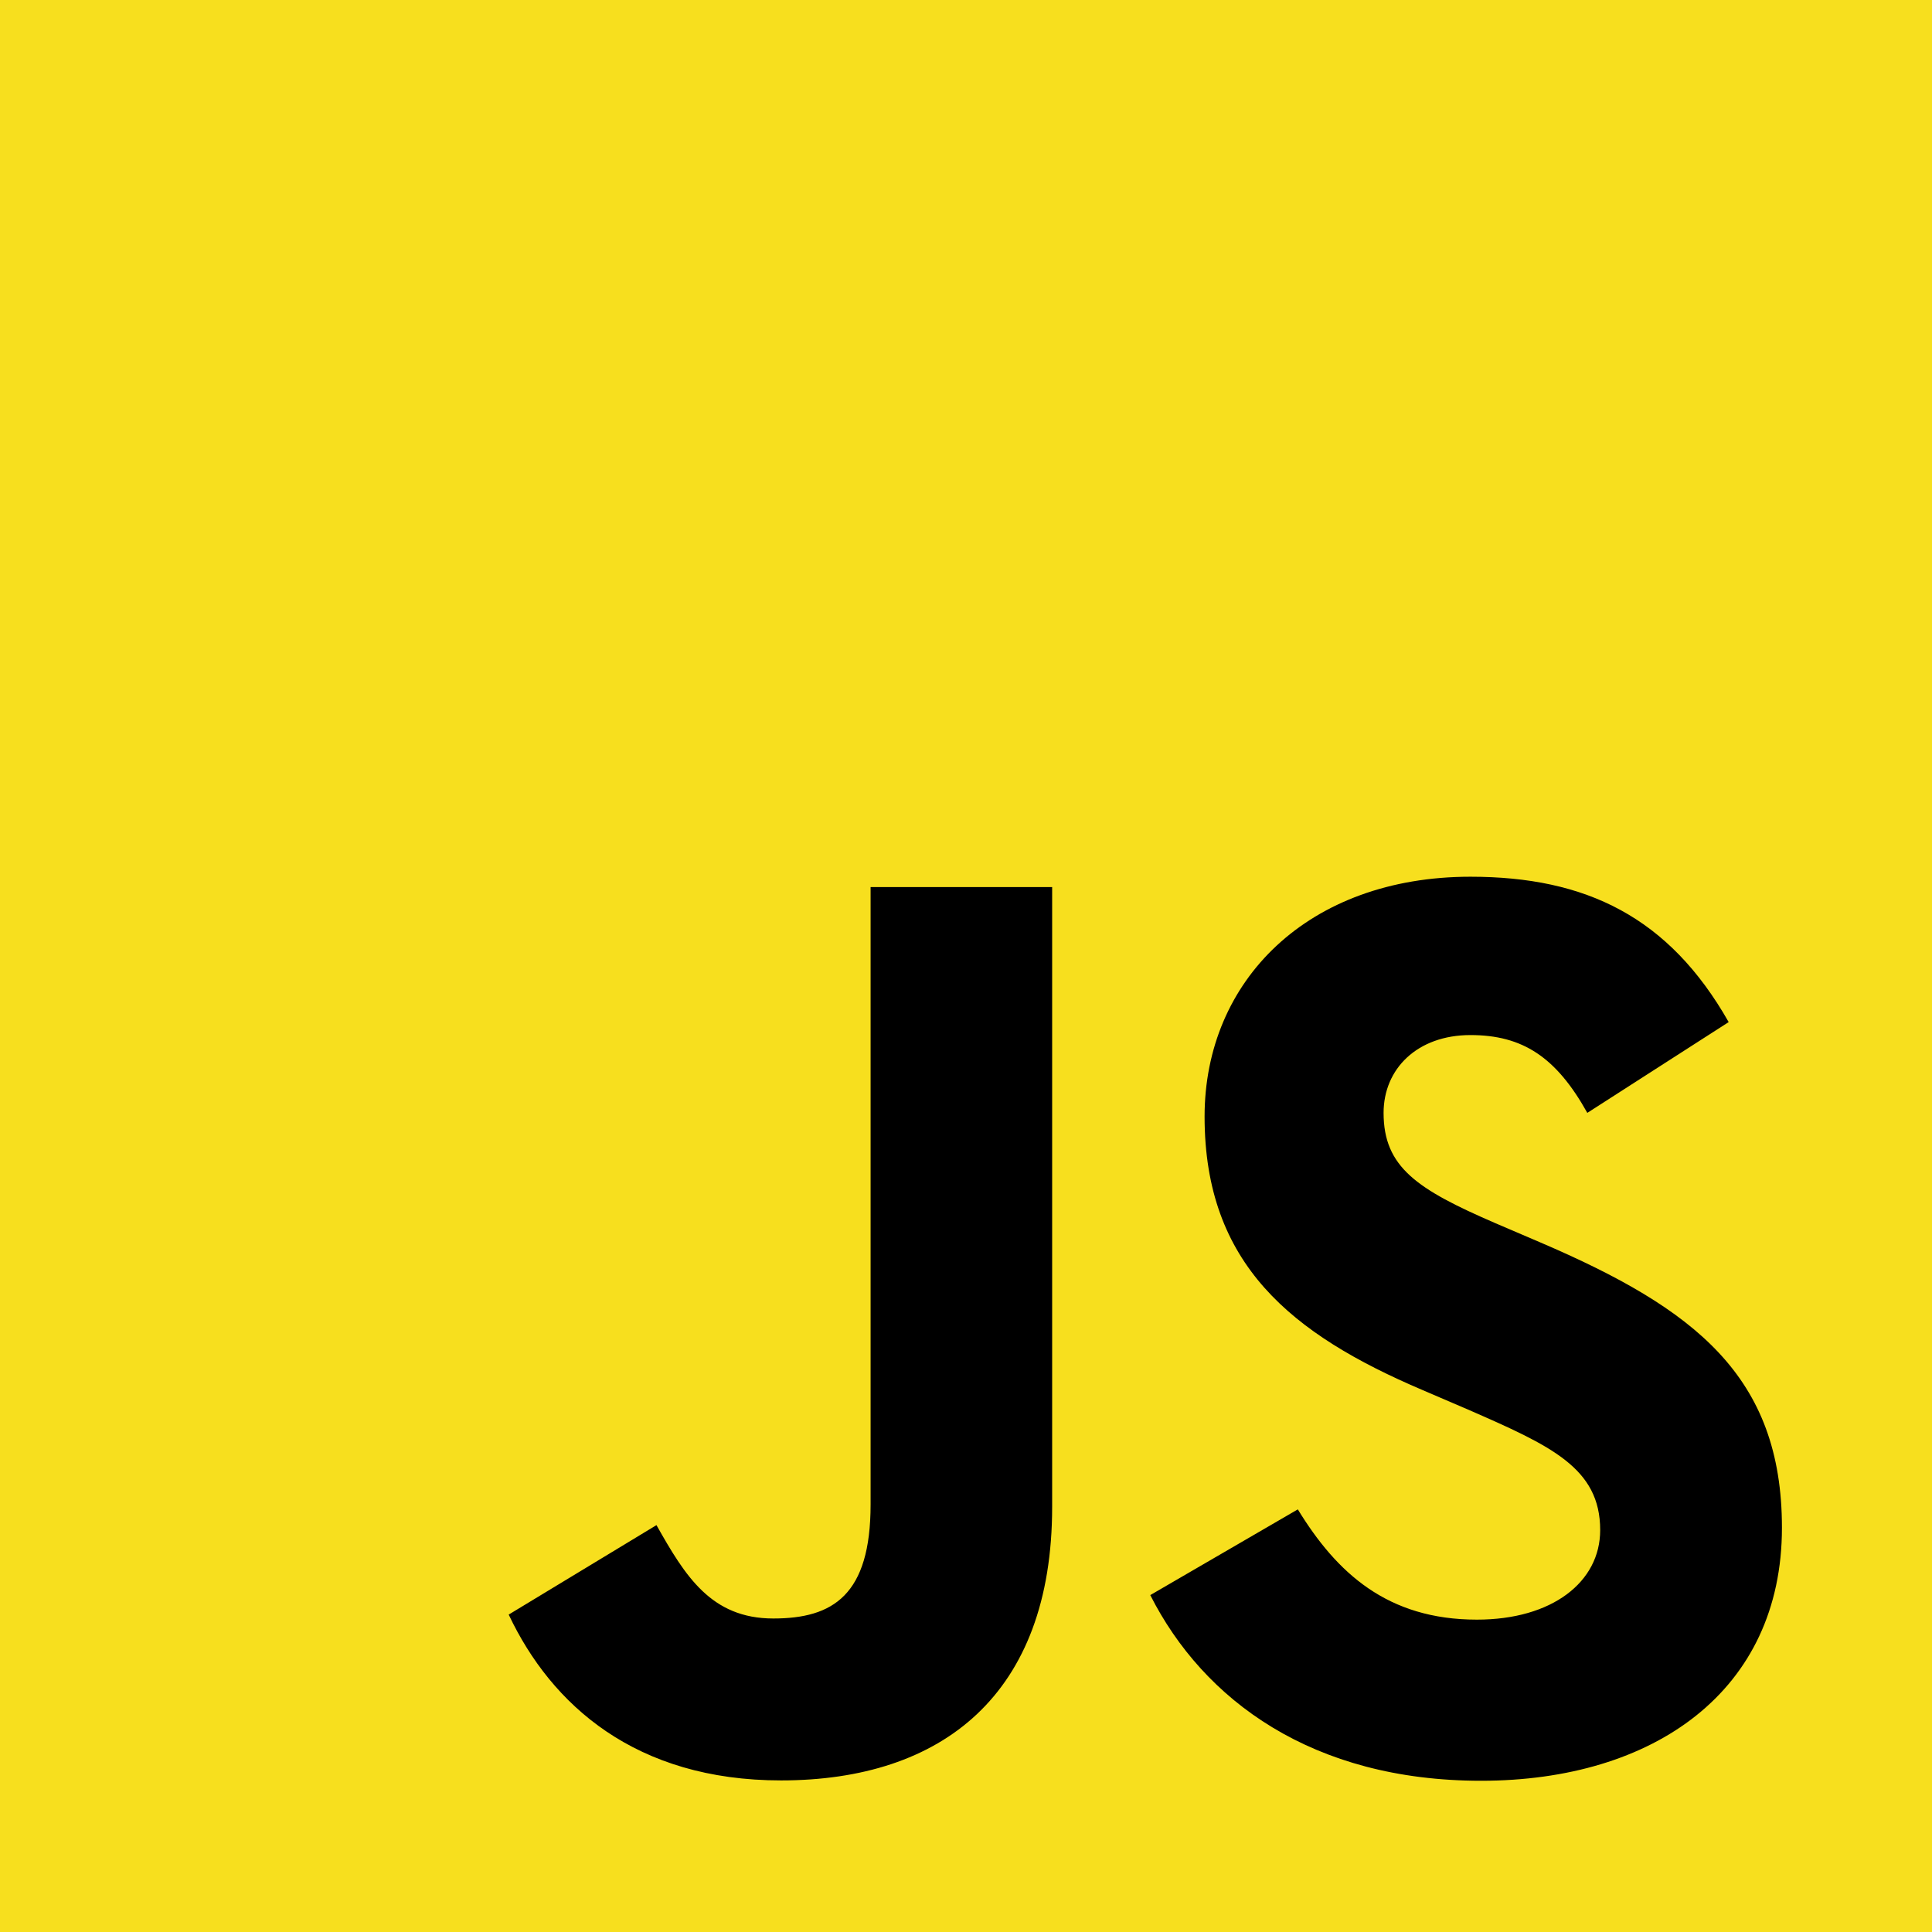
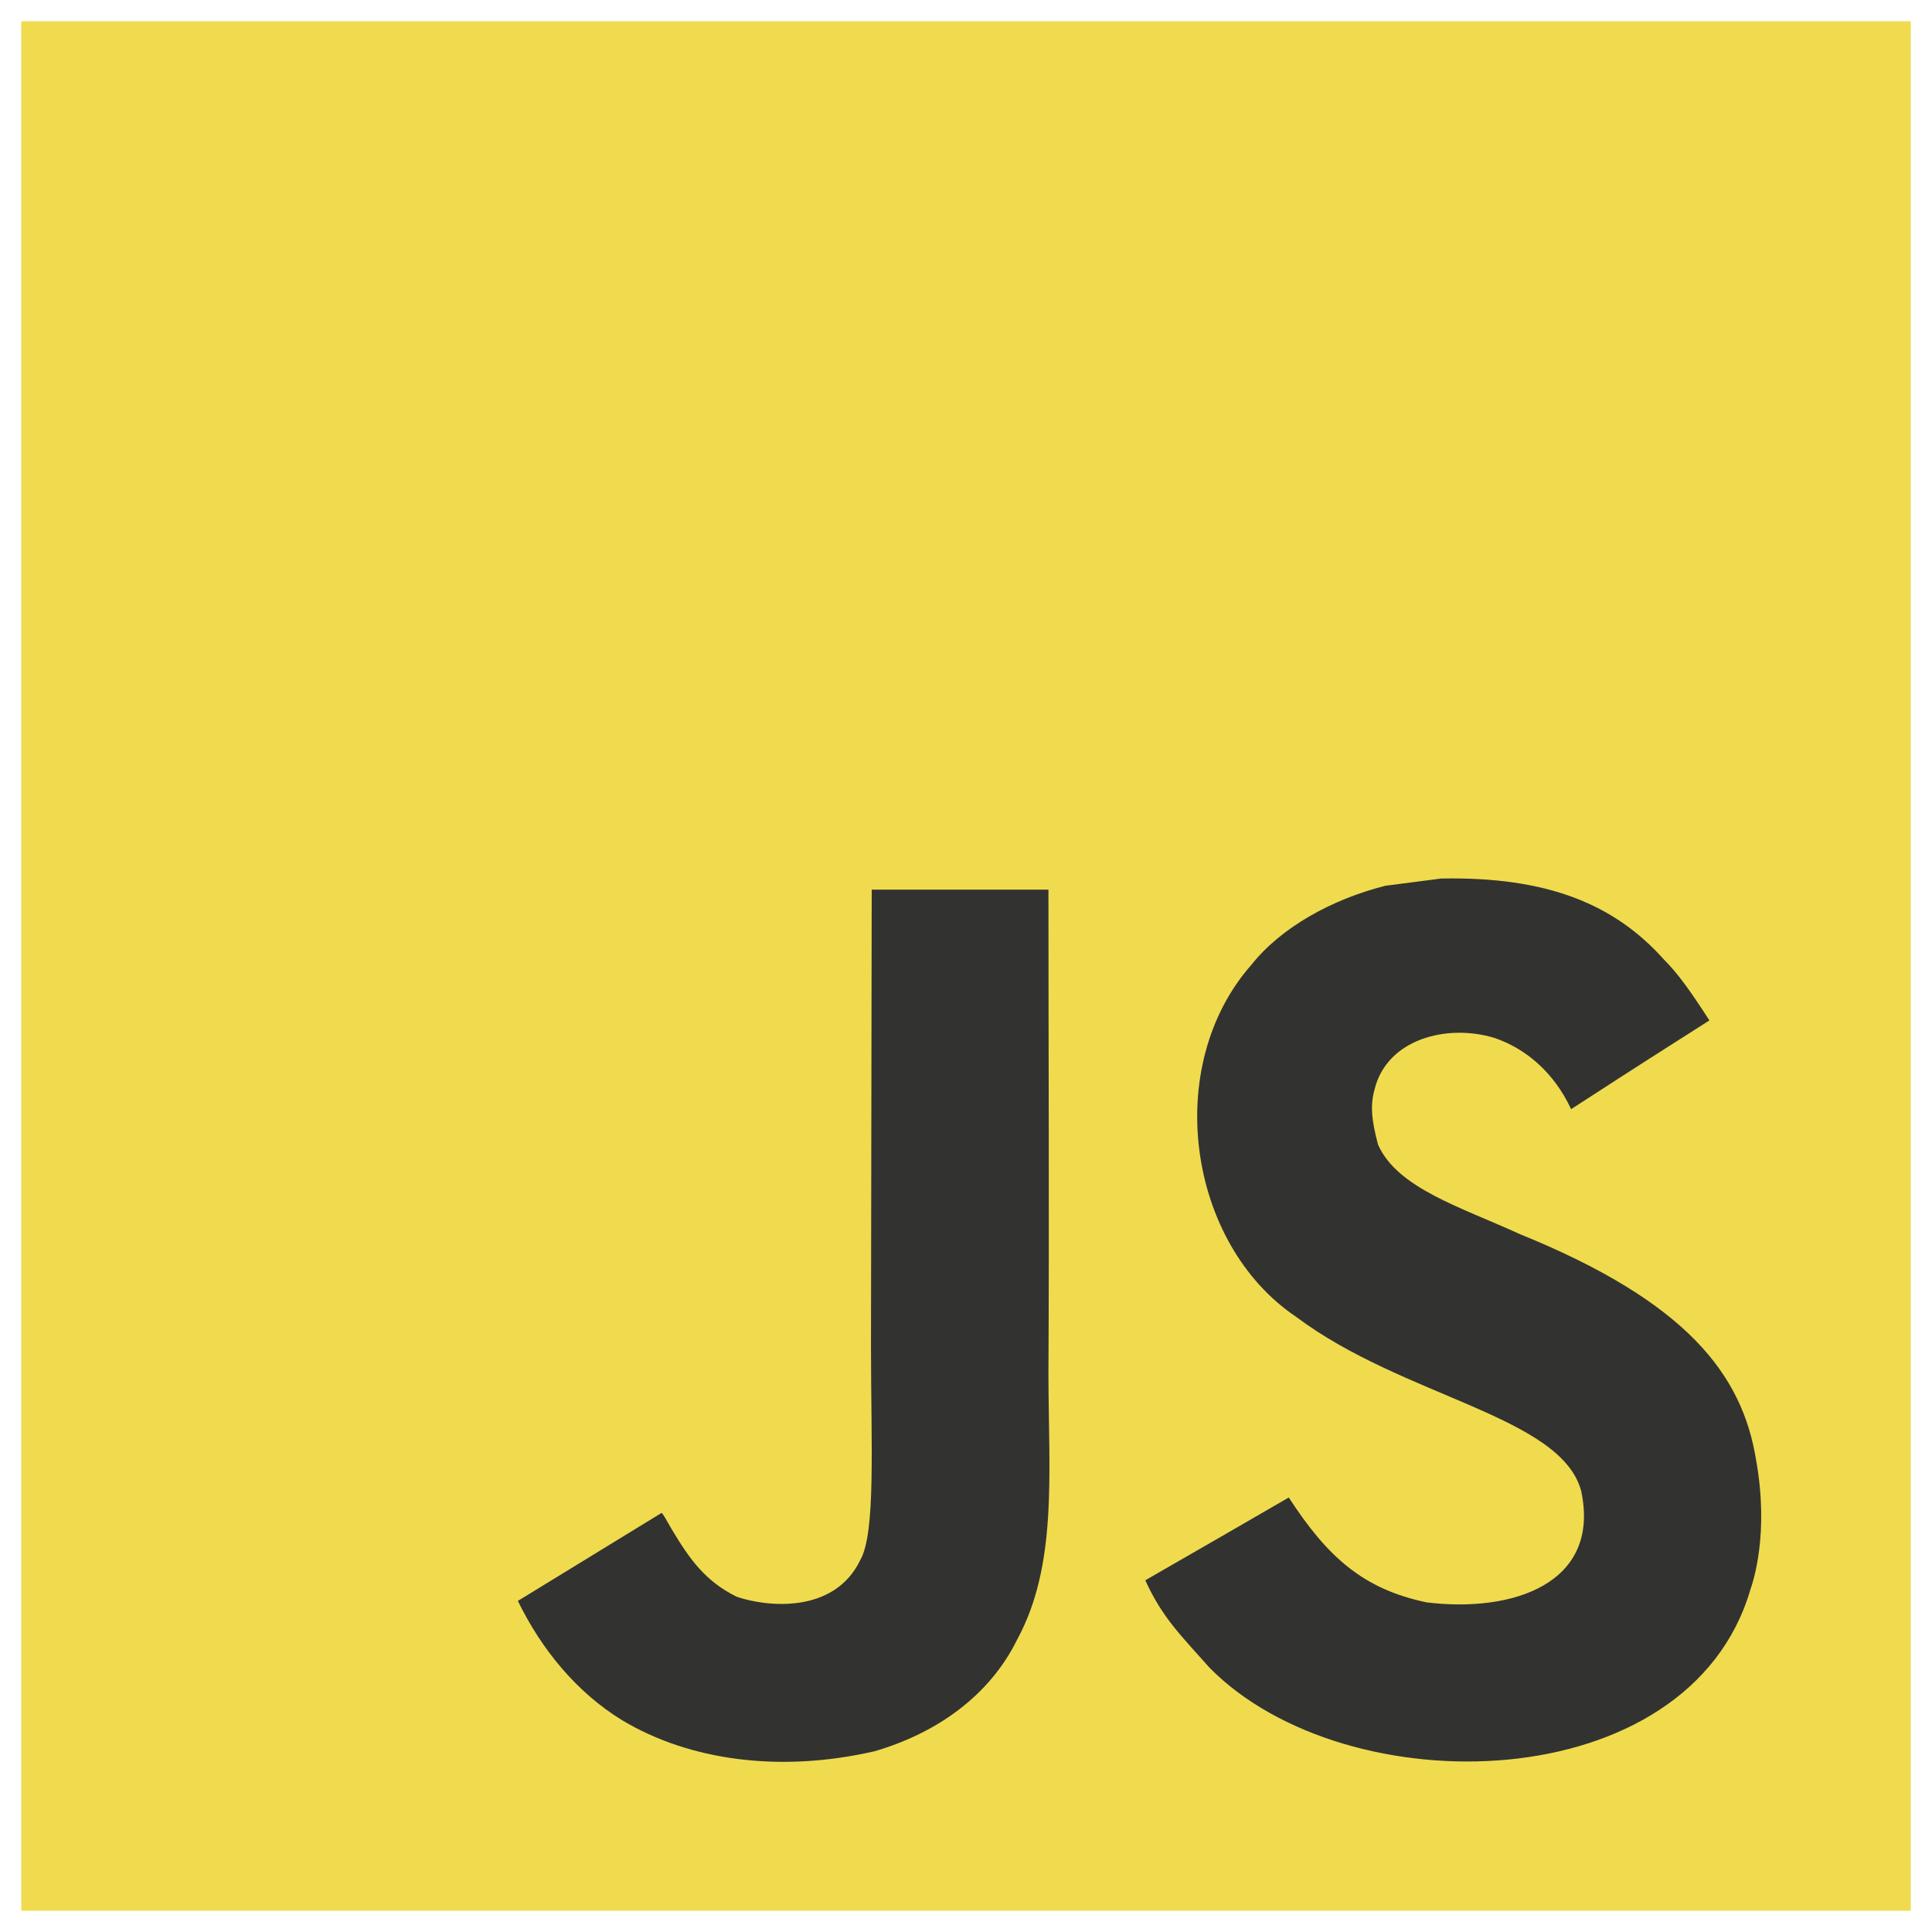
- <svg xmlns="http://www.w3.org/2000/svg" width="80" height="80" fill="none" viewBox="0 0 100 100">
-   <path fill="#F7DF1E" d="M100 0H0v100h100z" />
-   <path fill="#000" d="M67.175 78.125c2.014 3.29 4.634 5.707 9.27 5.707 3.893 0 6.38-1.946 6.38-4.635 0-3.222-2.555-4.364-6.84-6.238l-2.35-1.008c-6.781-2.89-11.286-6.508-11.286-14.159 0-7.047 5.37-12.413 13.762-12.413 5.975 0 10.27 2.08 13.365 7.524l-7.317 4.699c-1.612-2.89-3.35-4.027-6.048-4.027-2.752 0-4.497 1.746-4.497 4.027 0 2.819 1.746 3.96 5.778 5.706l2.35 1.006c7.983 3.424 12.491 6.915 12.491 14.762 0 8.46-6.646 13.096-15.571 13.096-8.727 0-14.365-4.16-17.124-9.61zm-33.196.815c1.477 2.619 2.82 4.833 6.048 4.833 3.087 0 5.035-1.208 5.035-5.905V45.916h9.397v32.08c0 9.73-5.705 14.158-14.032 14.158-7.524 0-11.881-3.894-14.097-8.583z" />
+ <svg xmlns="http://www.w3.org/2000/svg" viewBox="0 0 128 128">
+   <path fill="#F0DB4F" d="M1.408 1.408h125.184v125.185H1.408z" />
+   <path fill="#323330" d="M116.347 96.736c-.917-5.711-4.641-10.508-15.672-14.981-3.832-1.761-8.104-3.022-9.377-5.926-.452-1.69-.512-2.642-.226-3.665.821-3.32 4.784-4.355 7.925-3.403 2.023.678 3.938 2.237 5.093 4.724 5.402-3.498 5.391-3.475 9.163-5.879-1.381-2.141-2.118-3.129-3.022-4.045-3.249-3.629-7.676-5.498-14.756-5.355l-3.688.477c-3.534.893-6.902 2.748-8.877 5.235-5.926 6.724-4.236 18.492 2.975 23.335 7.104 5.332 17.54 6.545 18.873 11.531 1.297 6.104-4.486 8.08-10.234 7.378-4.236-.881-6.592-3.034-9.139-6.949-4.688 2.713-4.688 2.713-9.508 5.485 1.143 2.499 2.344 3.63 4.26 5.795 9.068 9.198 31.76 8.746 35.83-5.176.165-.478 1.261-3.666.38-8.581zM69.462 58.943H57.753l-.048 30.272c0 6.438.333 12.34-.714 14.149-1.713 3.558-6.152 3.117-8.175 2.427-2.059-1.012-3.106-2.451-4.319-4.485-.333-.584-.583-1.036-.667-1.071l-9.52 5.83c1.583 3.249 3.915 6.069 6.902 7.901 4.462 2.678 10.459 3.499 16.731 2.059 4.082-1.189 7.604-3.652 9.448-7.401 2.666-4.915 2.094-10.864 2.07-17.444.06-10.735.001-21.468.001-32.237z" />
</svg>
